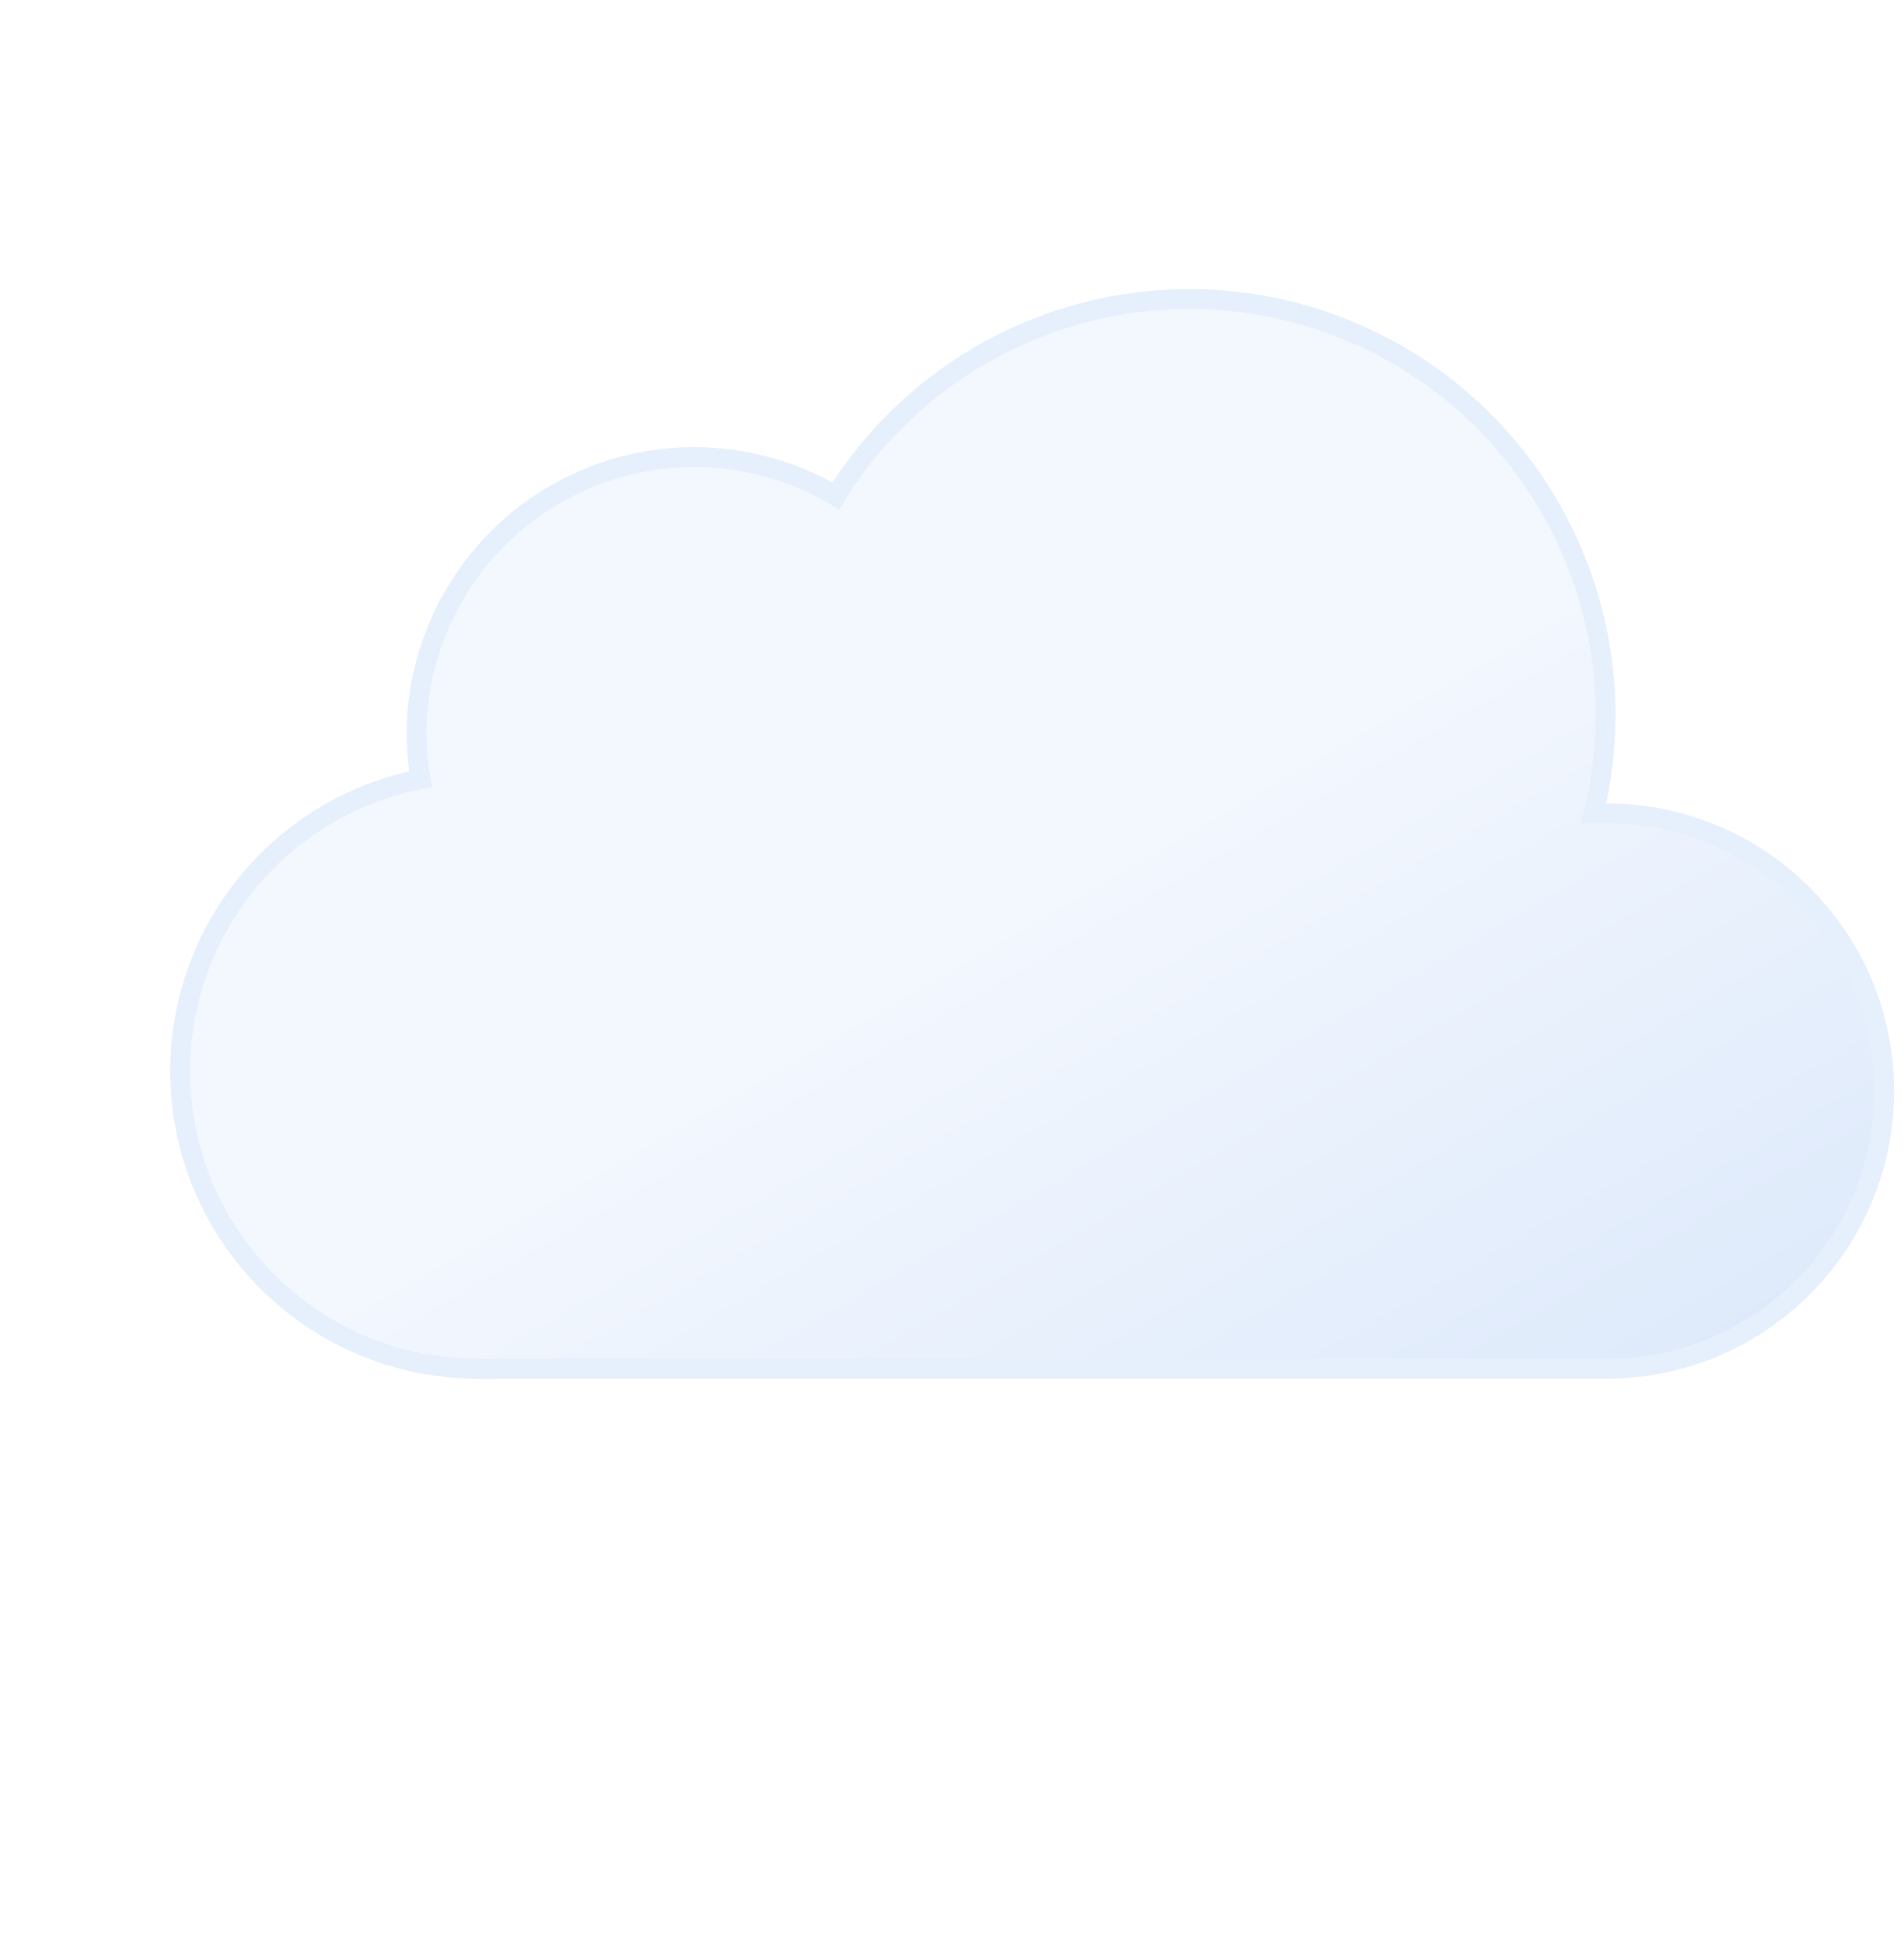
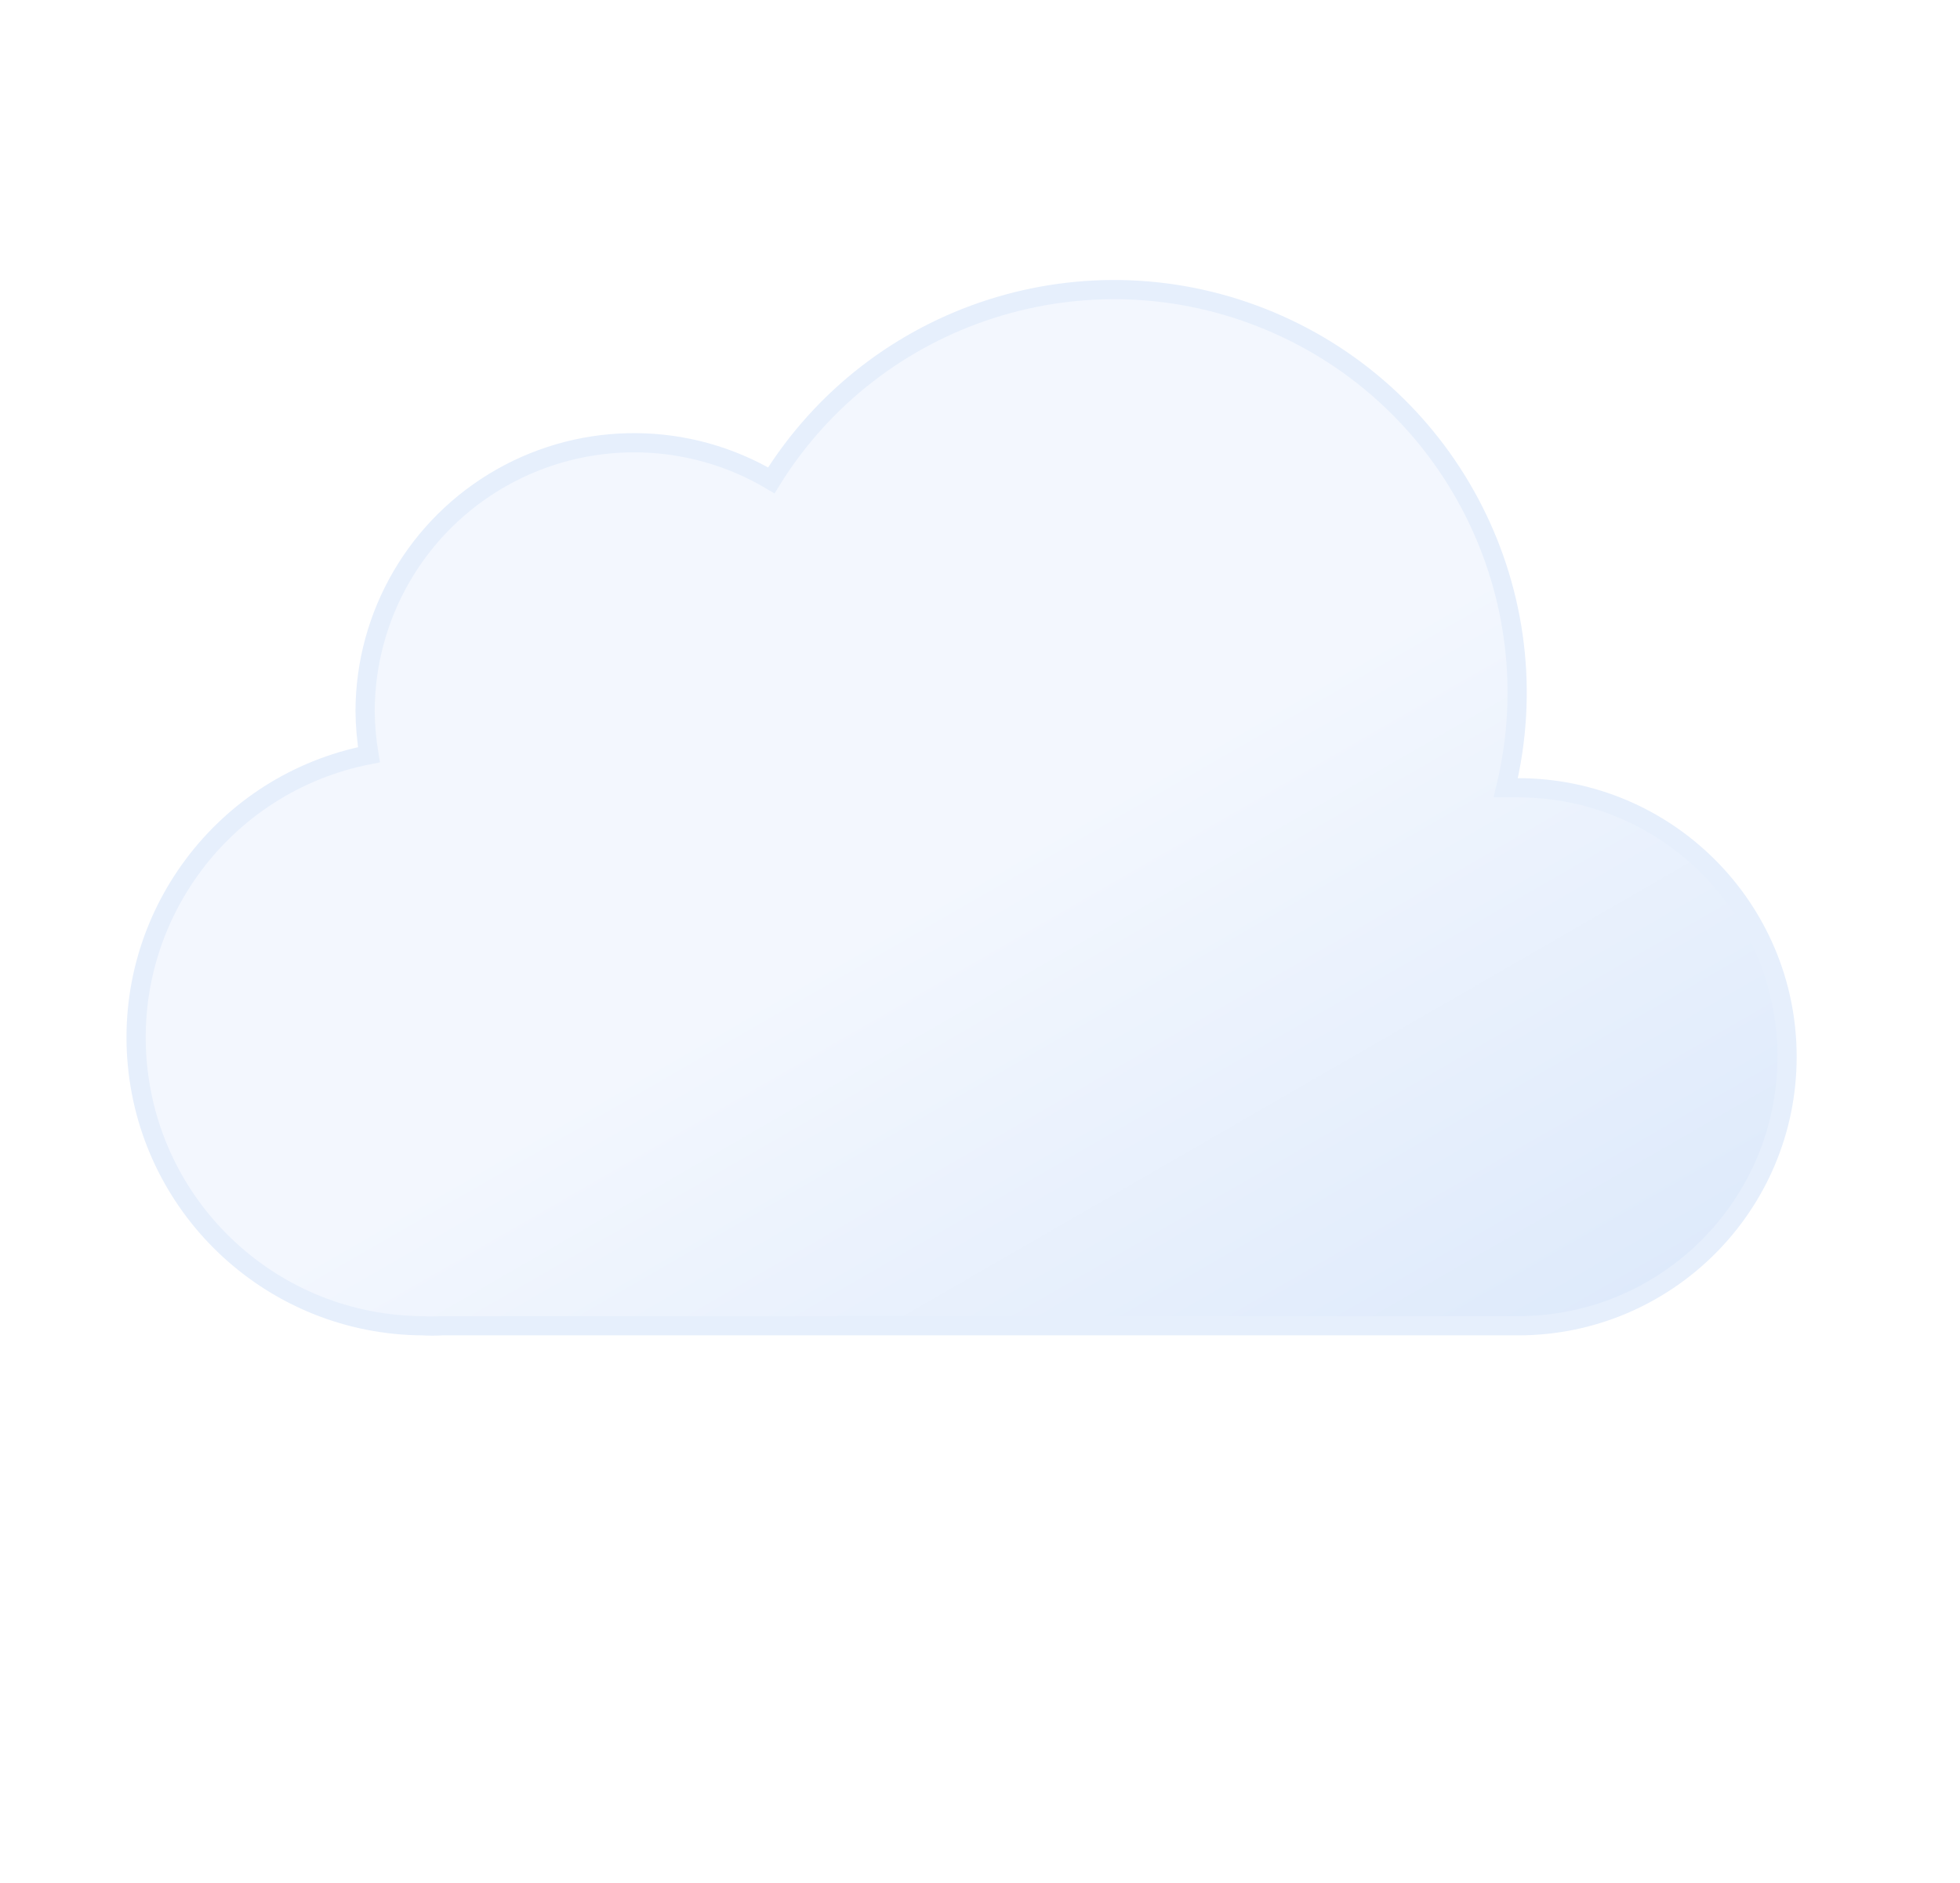
- <svg xmlns="http://www.w3.org/2000/svg" viewBox="6 11 48 49">
+ <svg xmlns="http://www.w3.org/2000/svg" viewBox="7 11 51 49">
  <defs>
    <linearGradient id="a" x1="22.56" y1="21.96" x2="39.2" y2="50.8" gradientUnits="userSpaceOnUse">
      <stop offset="0" stop-color="#f3f7fe" />
      <stop offset="0.45" stop-color="#f3f7fe" />
      <stop offset="1" stop-color="#deeafb" />
    </linearGradient>
  </defs>
  <path d="M46.5,31.5l-.32,0a10.49,10.49,0,0,0-19.11-8,7,7,0,0,0-10.57,6,7.21,7.21,0,0,0,.1,1.14A7.5,7.5,0,0,0,18,45.5a4.19,4.19,0,0,0,.5,0v0h28a7,7,0,0,0,0-14Z" stroke="#e6effc" stroke-miterlimit="10" stroke-width="0.5" fill="url(#a)">
    <animateTransform attributeName="transform" type="translate" values="-3 0; 3 0; -3 0" dur="7s" repeatCount="indefinite" />
  </path>
</svg>
